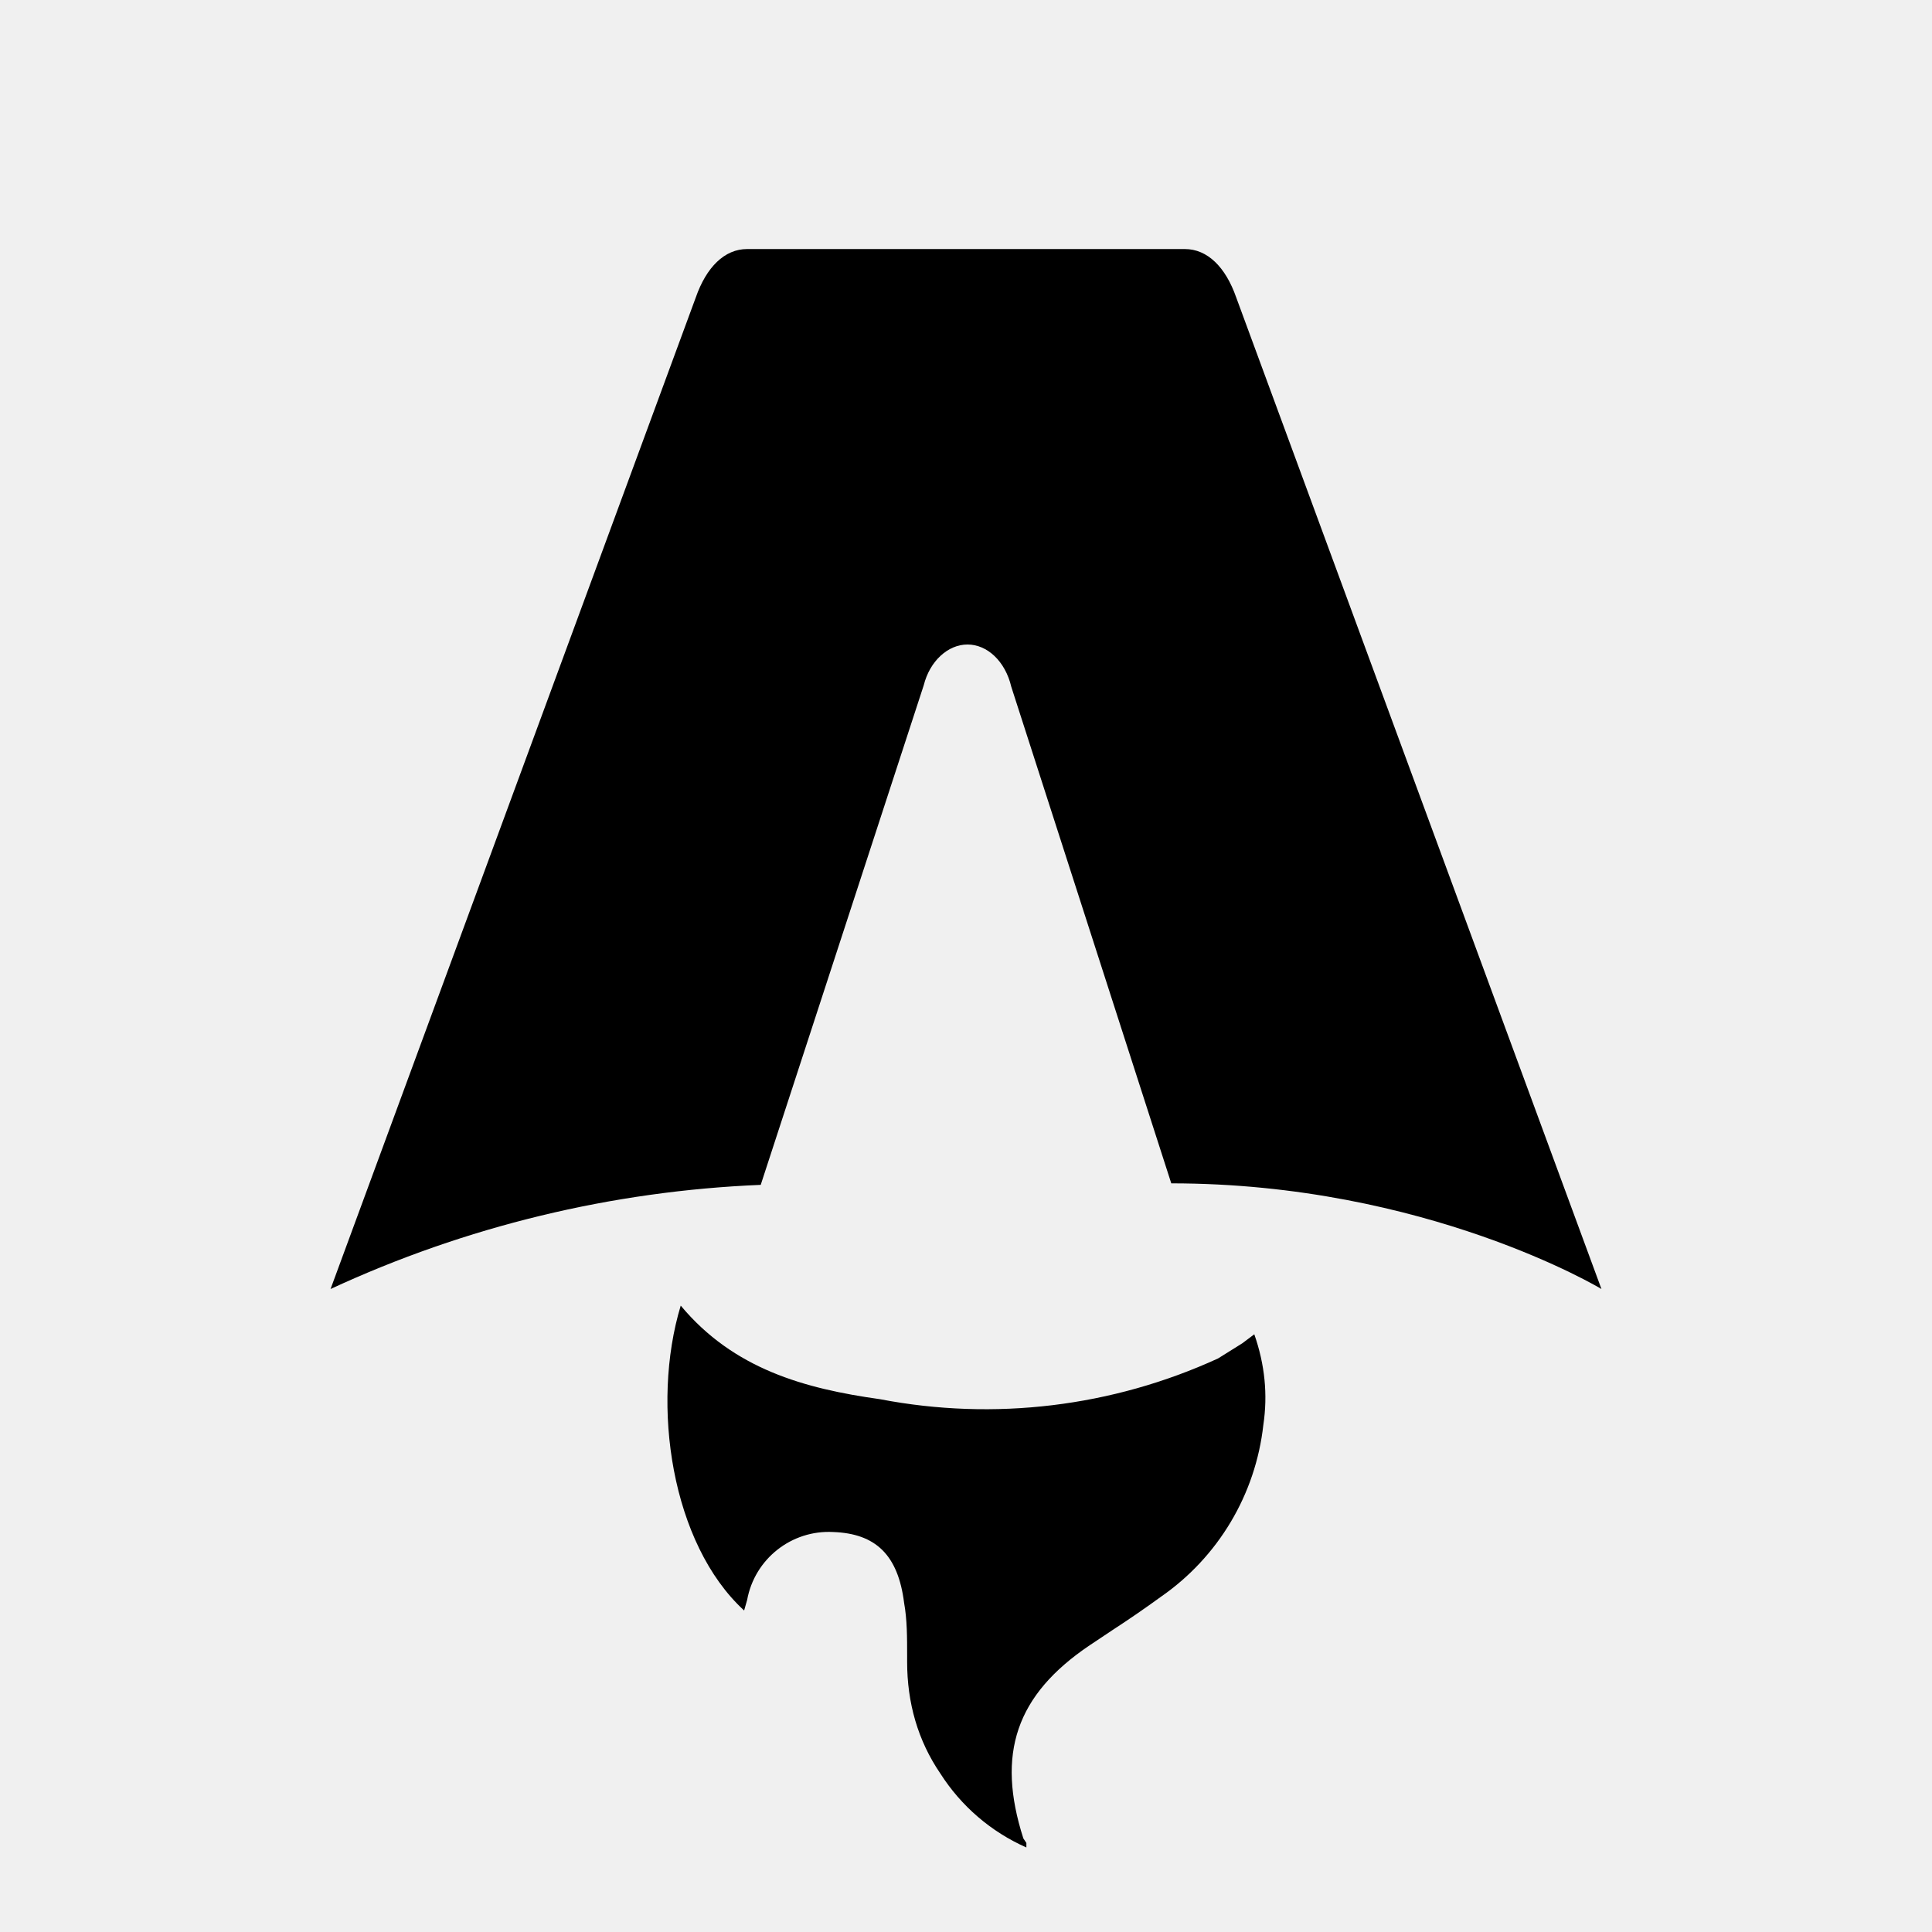
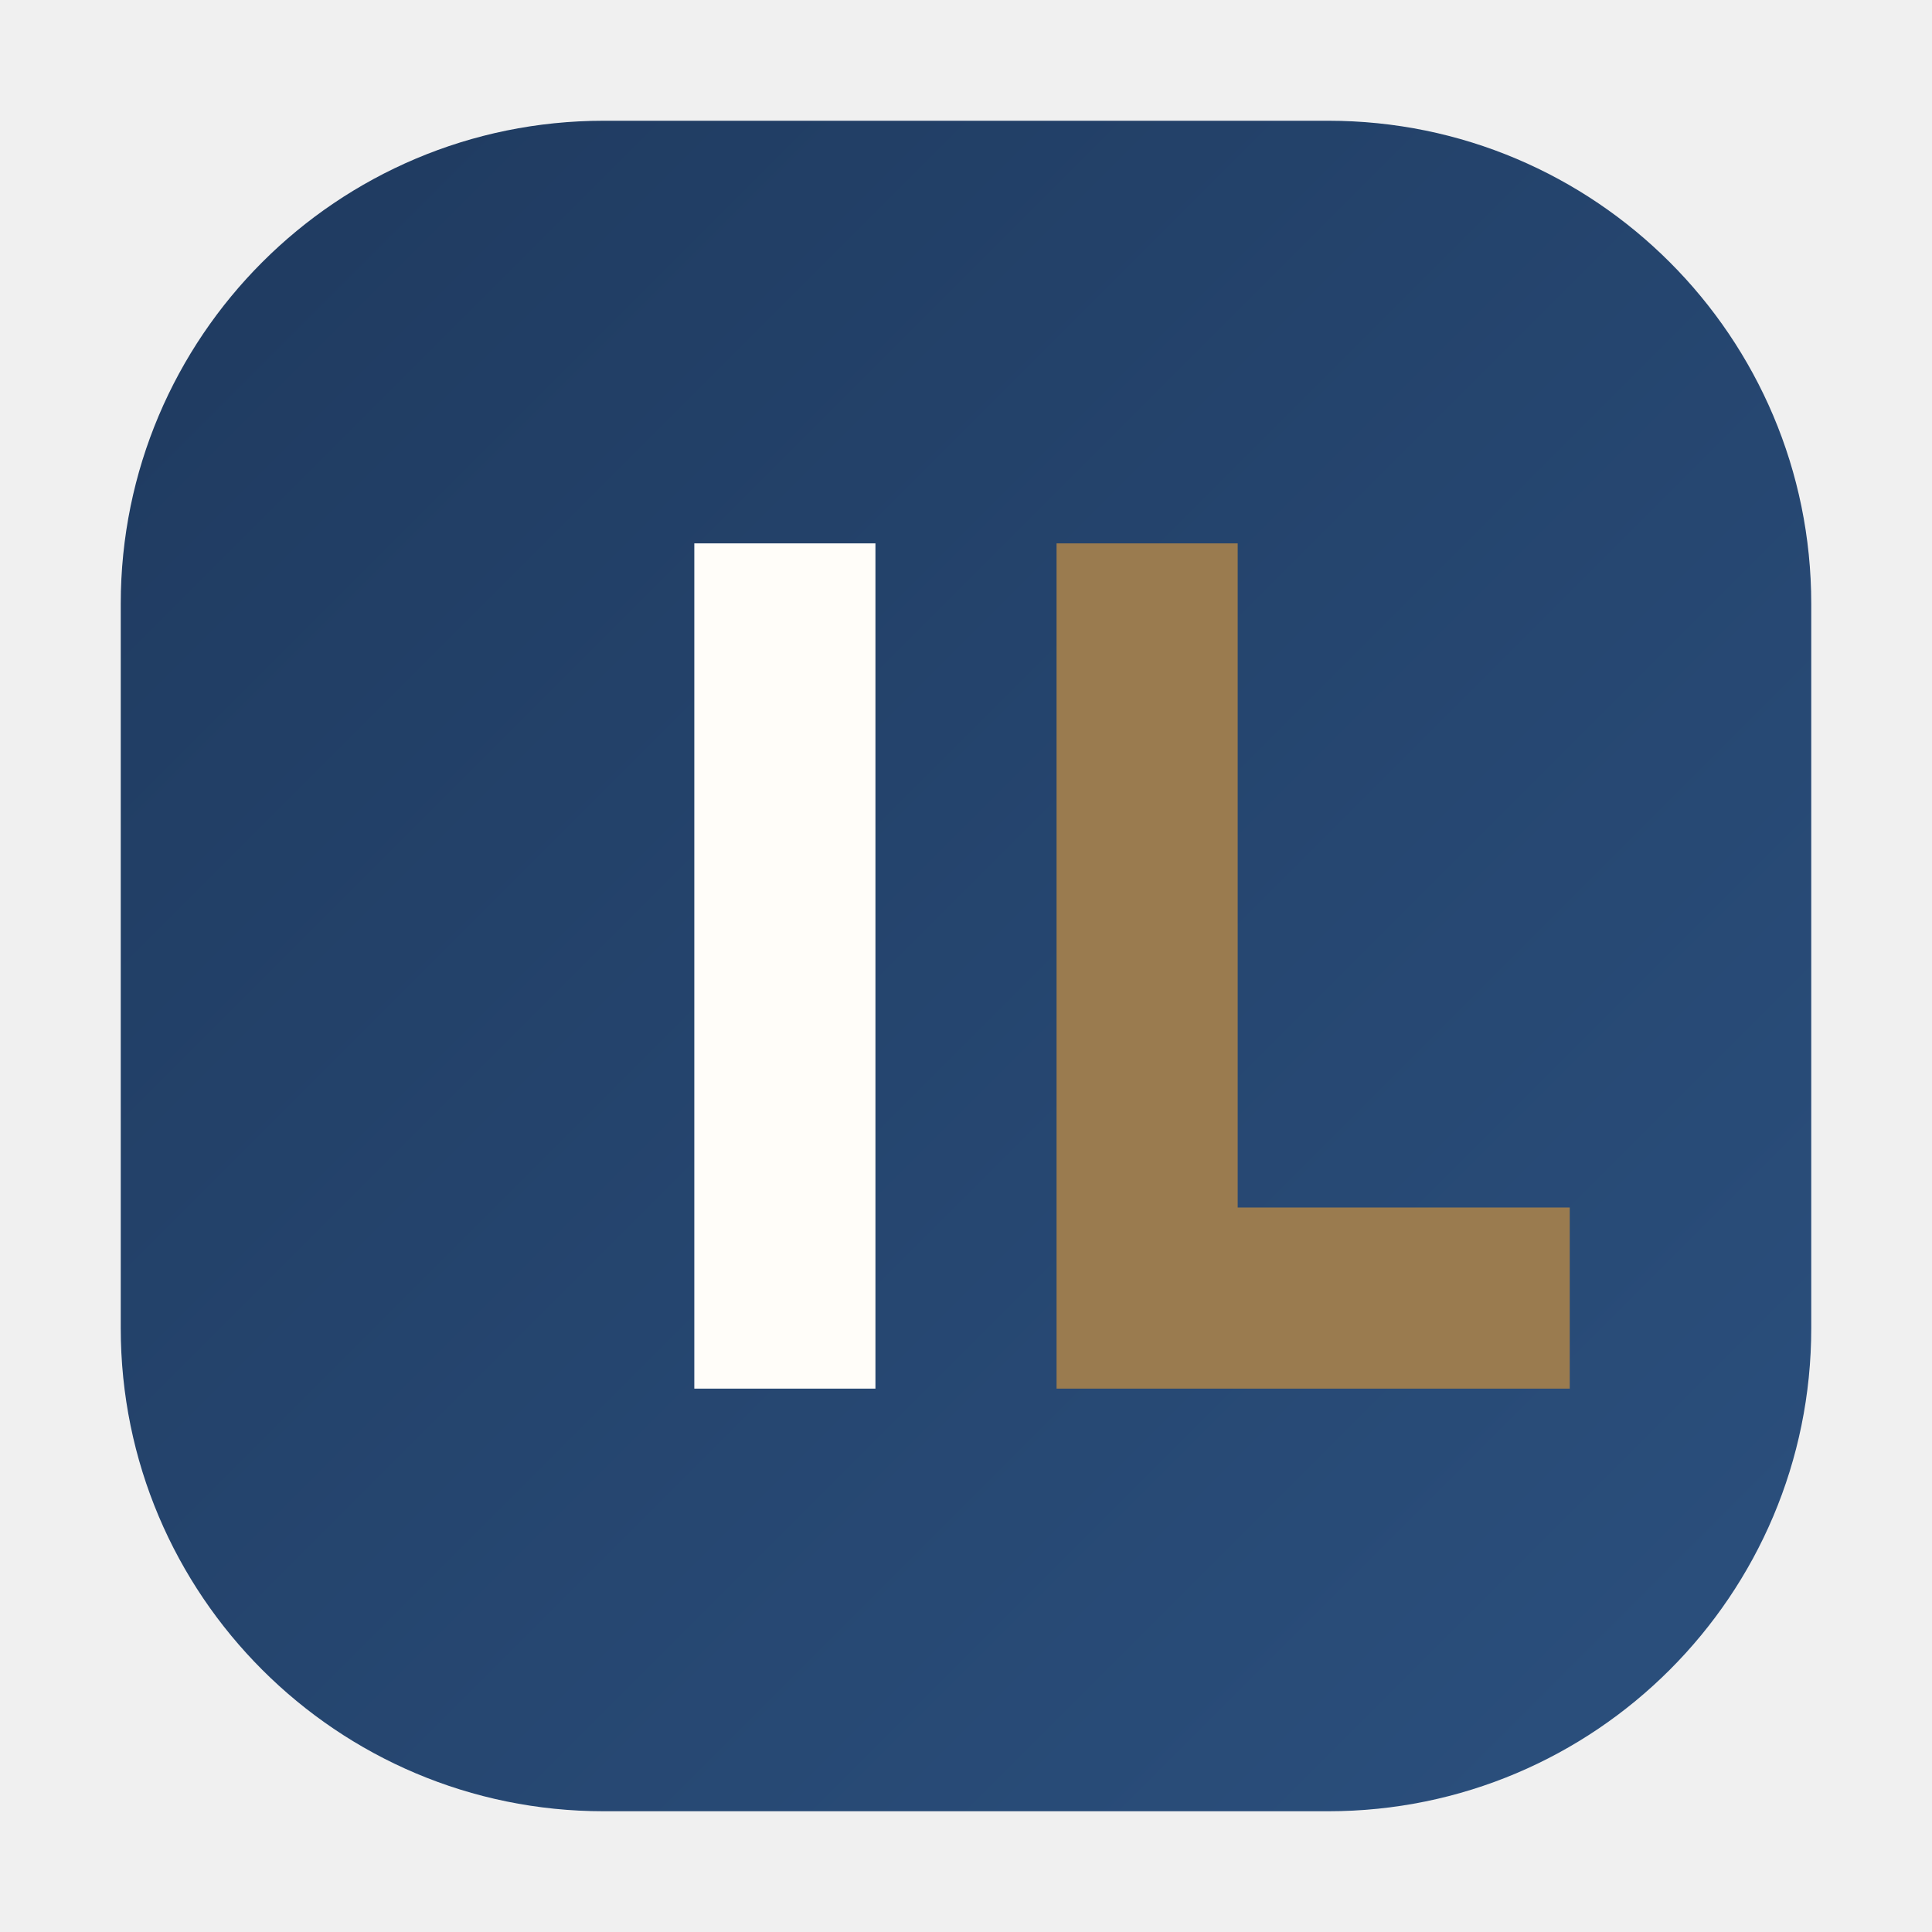
- <svg xmlns="http://www.w3.org/2000/svg" fill="none" viewBox="0 0 128 128">
-   <path d="M50.4 78.5a75.1 75.1 0 0 0-28.5 6.9l24.2-65.7c.7-2 1.9-3.2 3.4-3.2h29c1.5 0 2.7 1.2 3.4 3.2l24.2 65.7s-11.6-7-28.5-7L67 45.5c-.4-1.7-1.6-2.8-2.9-2.8-1.3 0-2.5 1.1-2.9 2.7L50.4 78.5Zm-1.1 28.2Zm-4.2-20.2c-2 6.6-.6 15.8 4.2 20.2a17.5 17.5 0 0 1 .2-.7 5.5 5.5 0 0 1 5.7-4.5c2.8.1 4.3 1.5 4.7 4.7.2 1.1.2 2.3.2 3.5v.4c0 2.7.7 5.2 2.2 7.4a13 13 0 0 0 5.7 4.9v-.3l-.2-.3c-1.8-5.6-.5-9.5 4.4-12.8l1.5-1a73 73 0 0 0 3.2-2.2 16 16 0 0 0 6.8-11.4c.3-2 .1-4-.6-6l-.8.6-1.6 1a37 37 0 0 1-22.4 2.7c-5-.7-9.7-2-13.2-6.2Z" />
-   <style>
-         path { fill: #000; }
-         @media (prefers-color-scheme: dark) {
-             path { fill: #FFF; }
-         }
-     </style>
+ <svg xmlns="http://www.w3.org/2000/svg" viewBox="0 0 64 64" role="img" aria-label="ILAI Academy favicon">
+   <defs>
+     <linearGradient id="bg" x1="0" y1="0" x2="1" y2="1">
+       <stop offset="0%" stop-color="#1f3a5f" />
+       <stop offset="100%" stop-color="#2b507e" />
+     </linearGradient>
+   </defs>
+   <rect x="4" y="4" width="56" height="56" rx="16" fill="url(#bg)" />
+   <path d="M23 18h6v28h-6z" fill="#fffdf9" />
+   <path d="M35 18h6v22h11v6H35z" fill="#9a7b4f" />
</svg>
